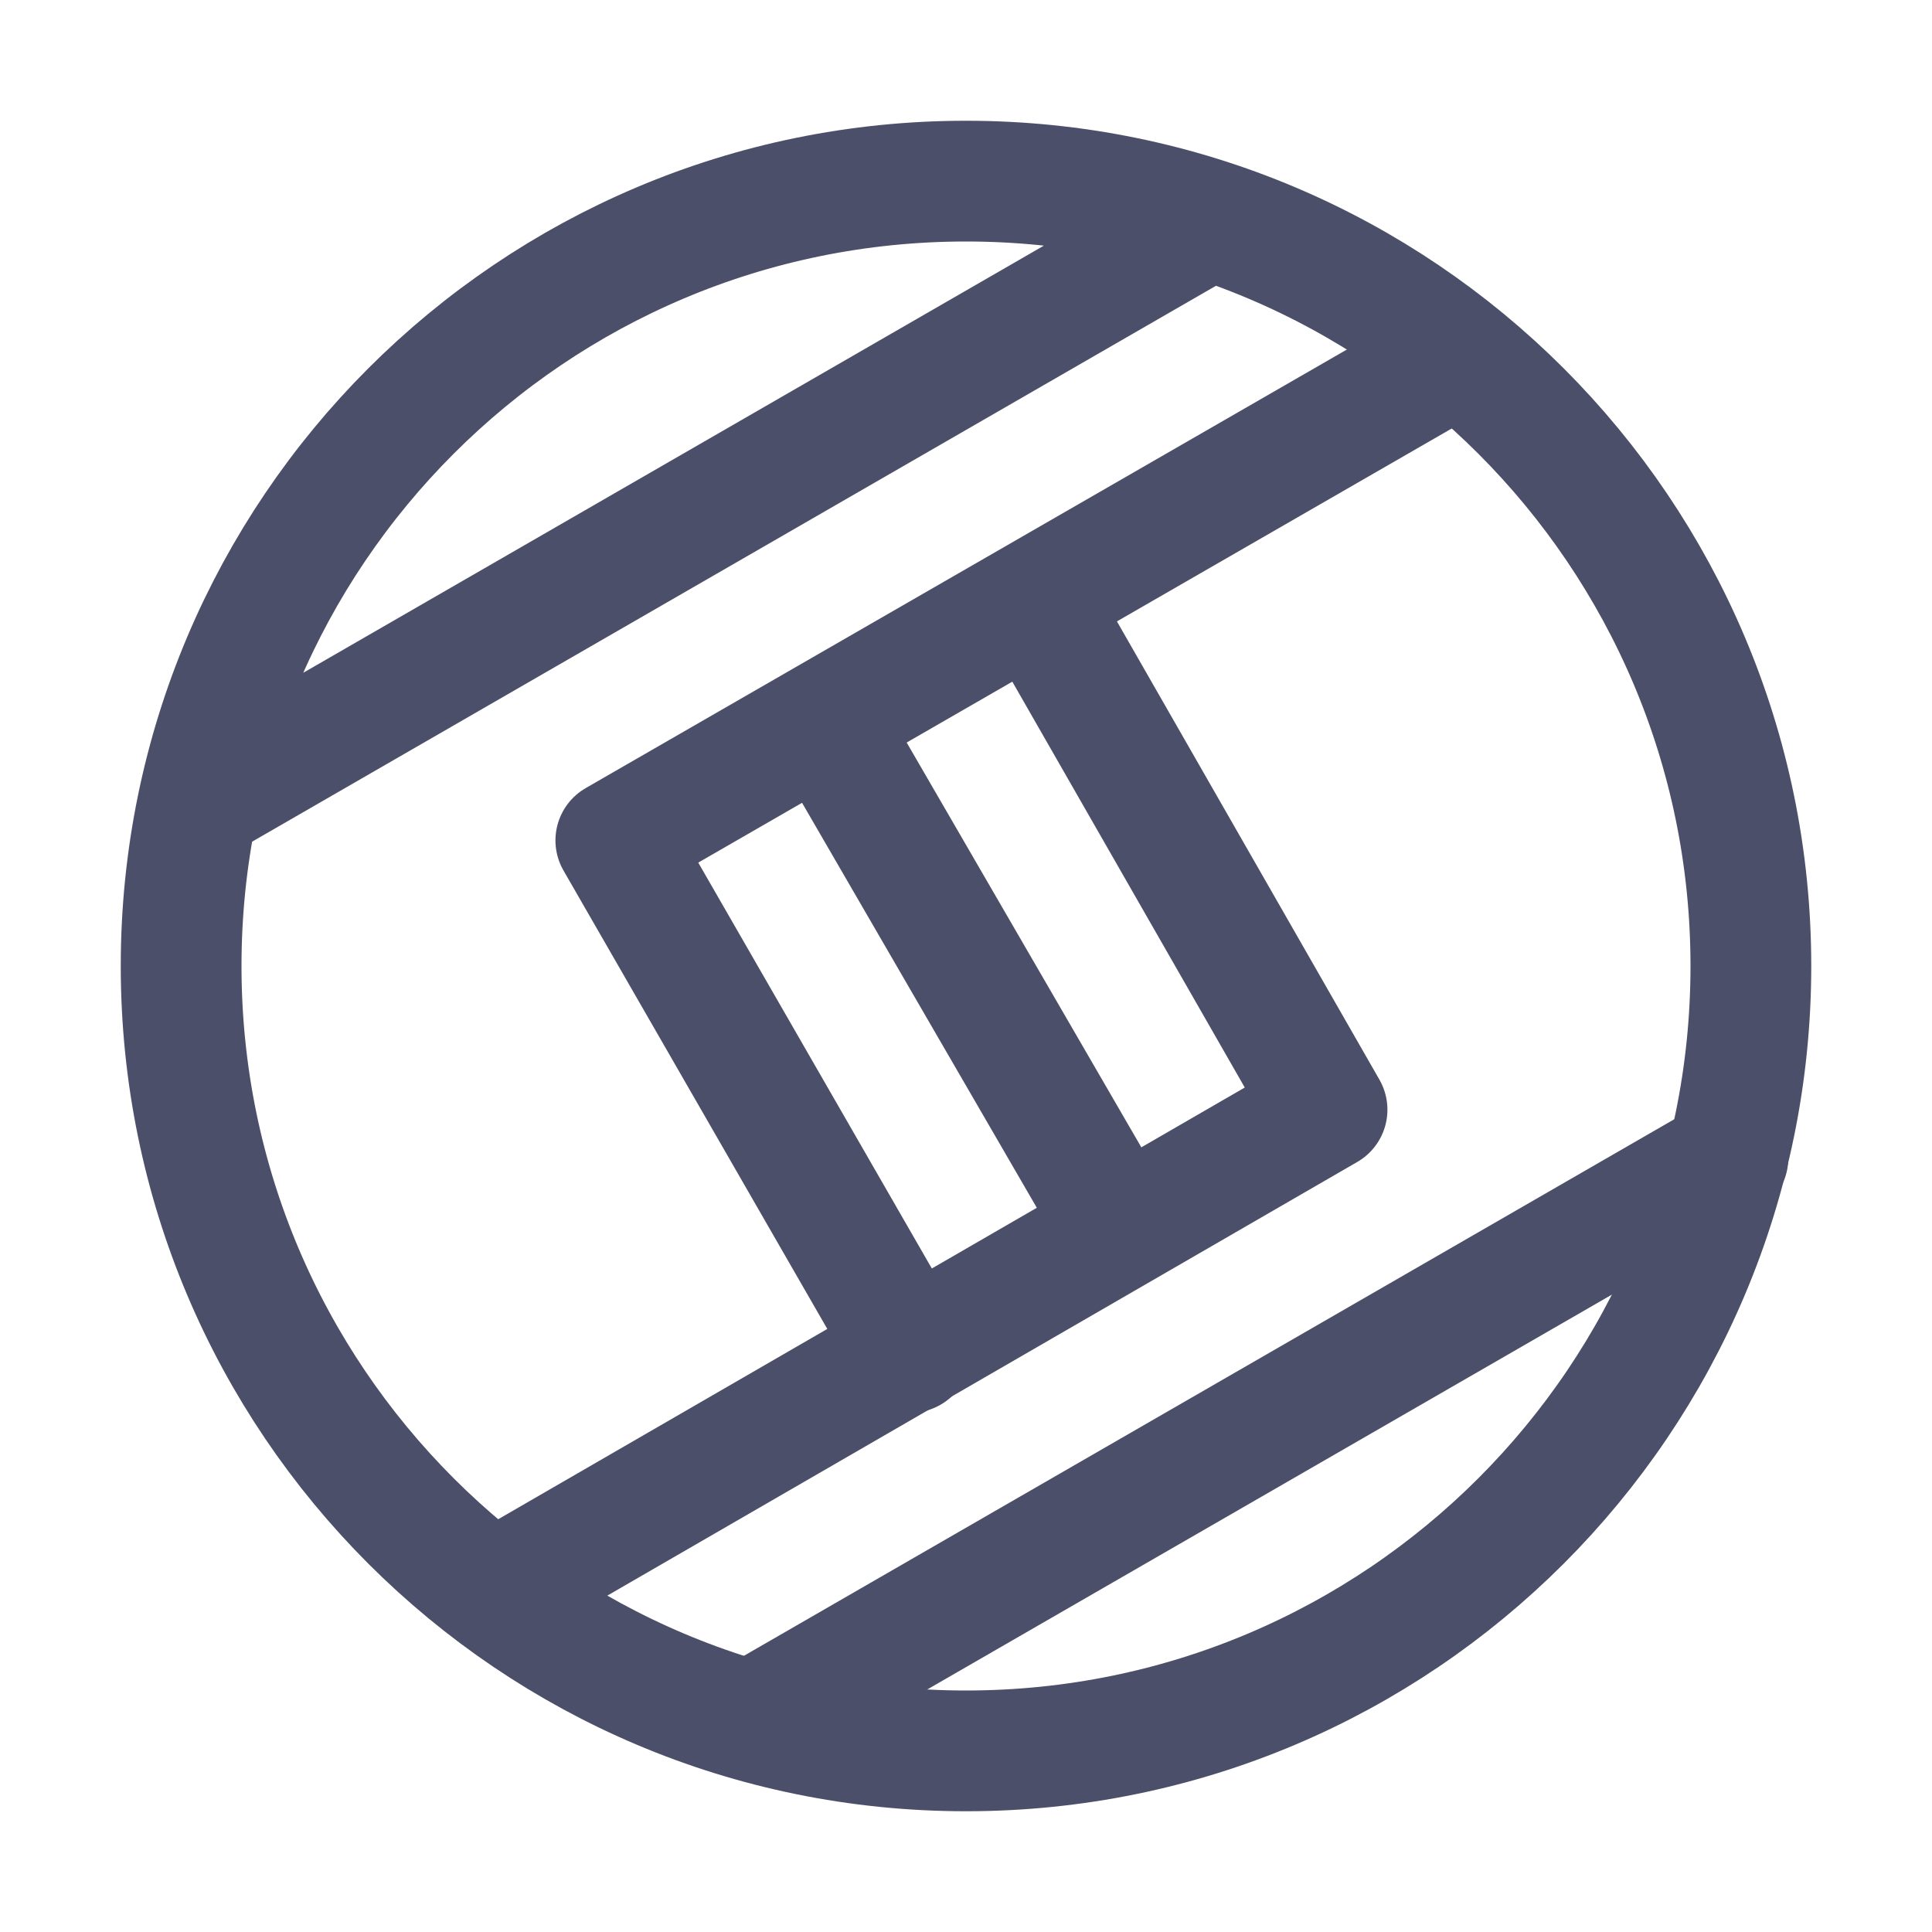
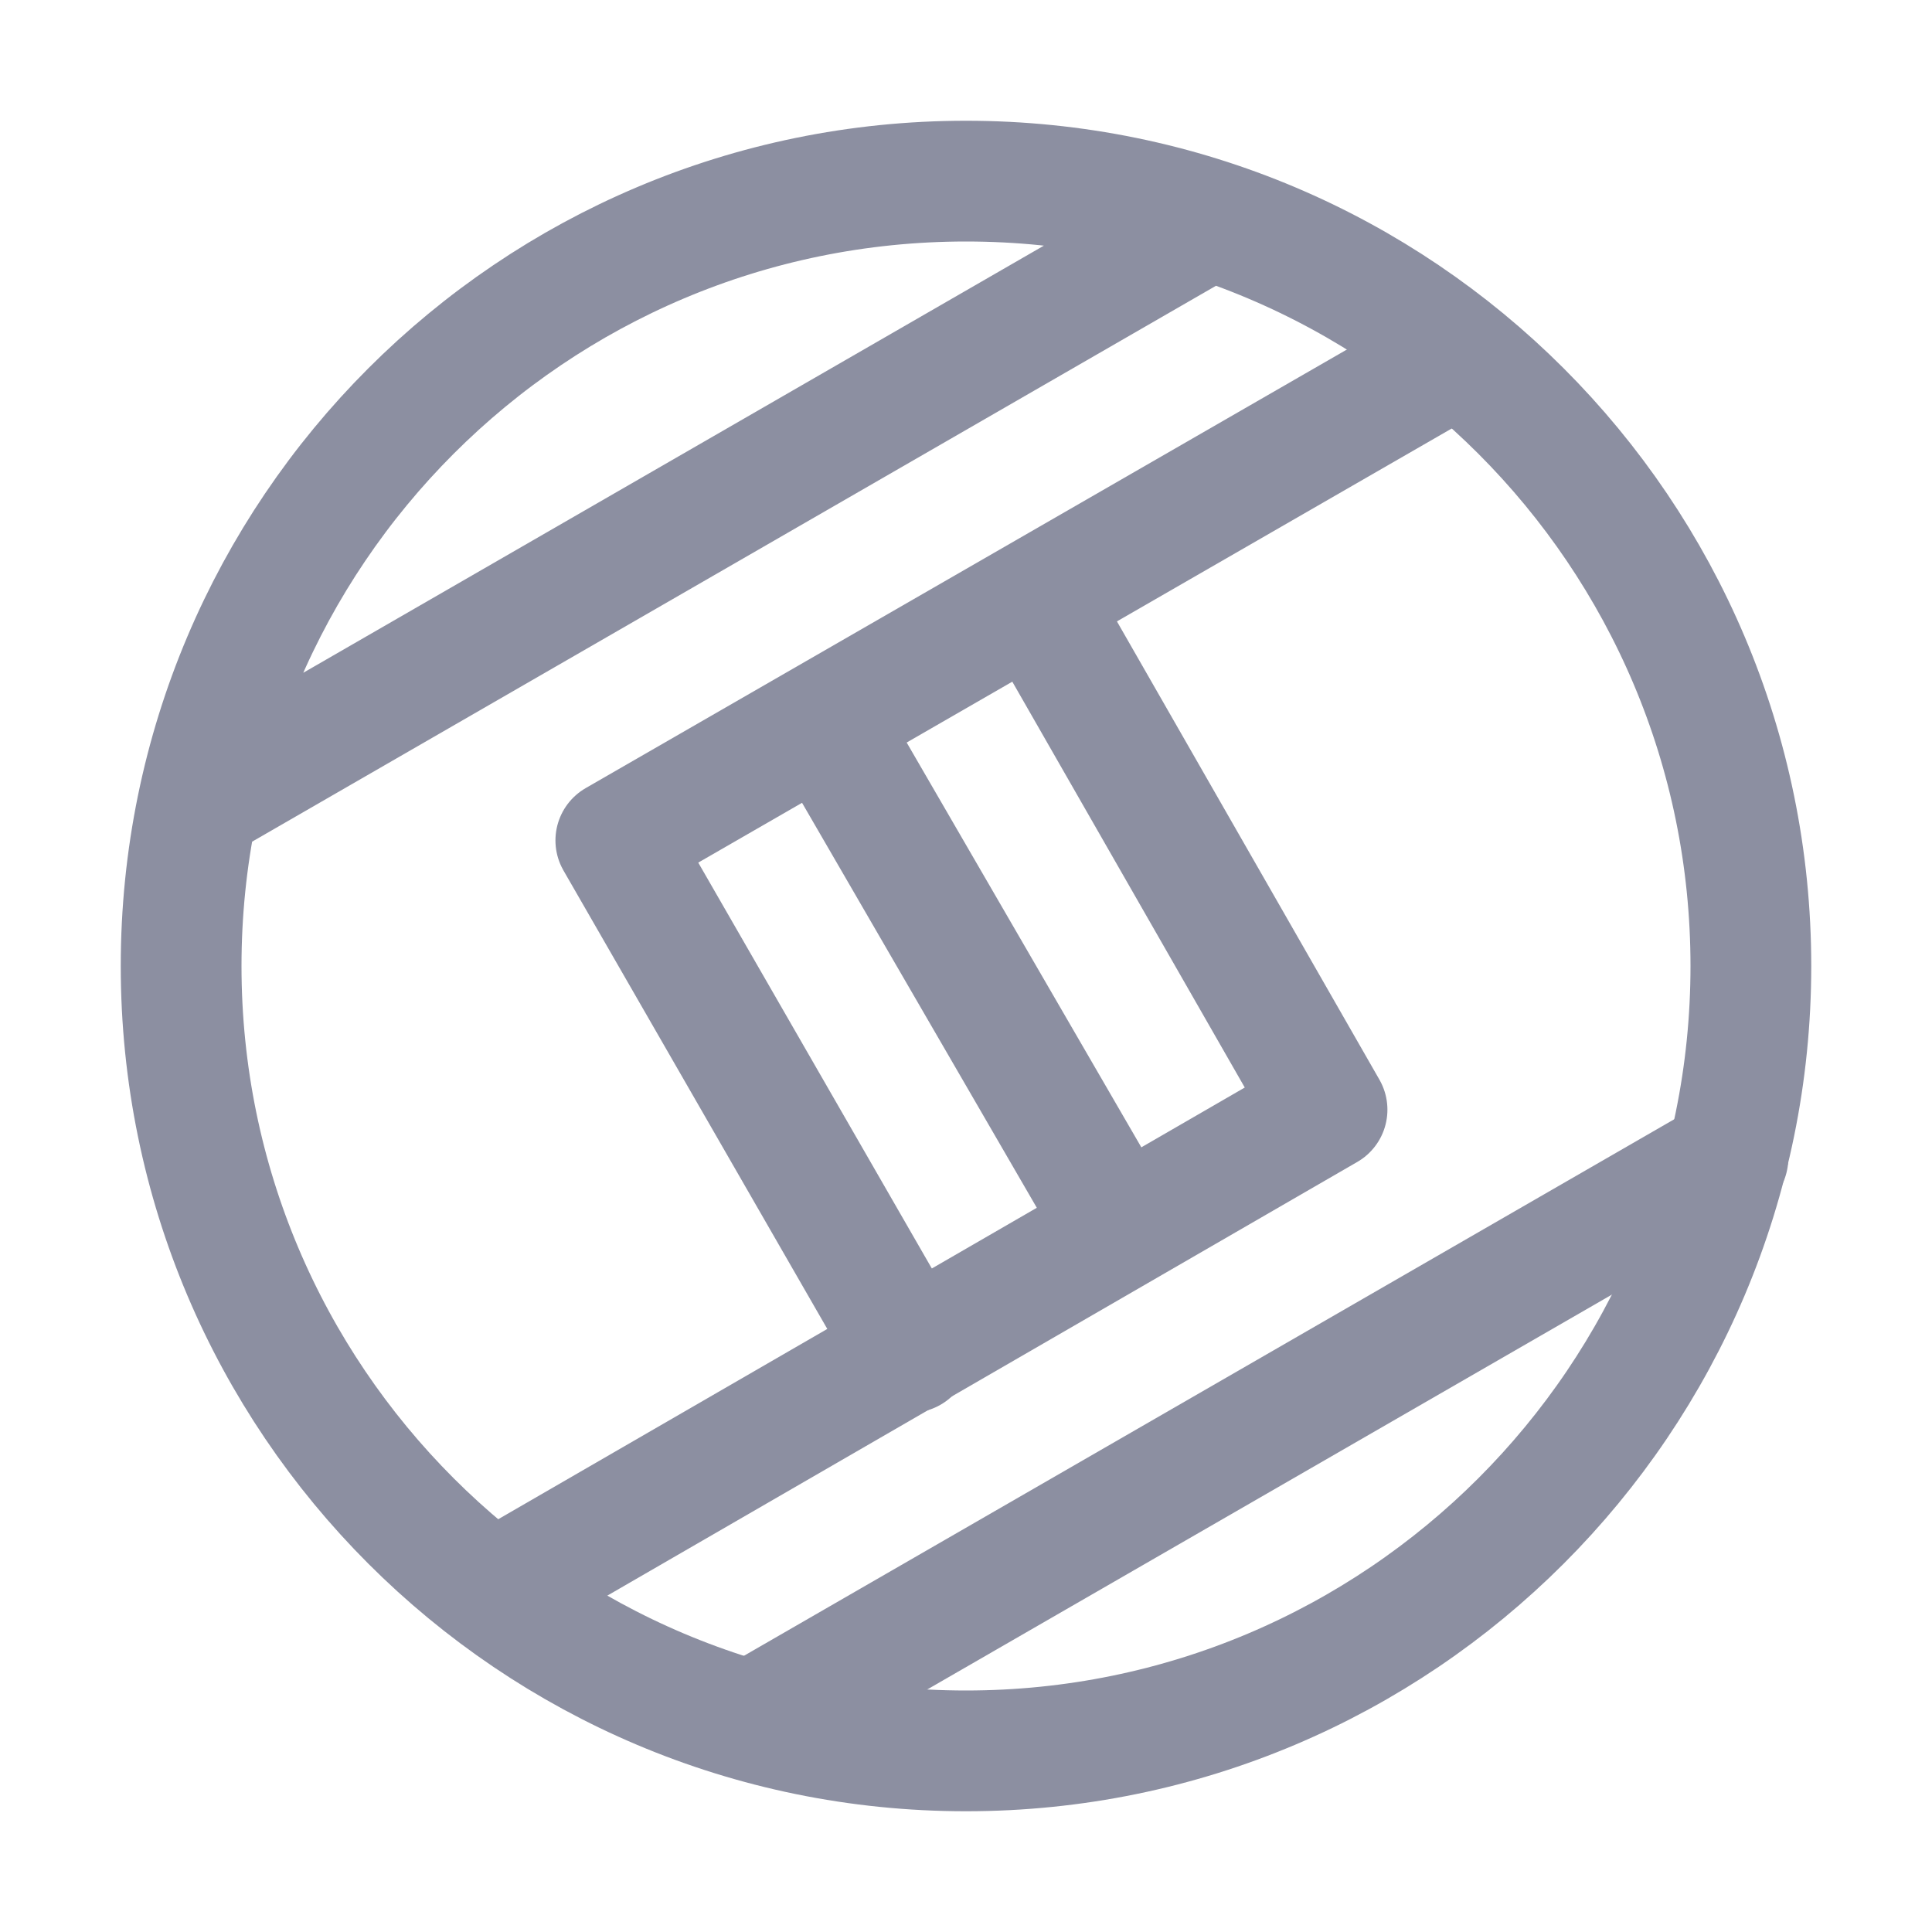
<svg xmlns="http://www.w3.org/2000/svg" width="16" height="16" viewBox="0 0 16 16">
-   <g fill="none" stroke="#4c4f69" stroke-linecap="round" stroke-linejoin="round">
+   <g fill="none" stroke="#8C8FA1" stroke-linecap="round" stroke-linejoin="round">
    <path d="m6.23 14.25 8.08-4.66M4.09 13.18l6.9-3.99L8.59 5" />
    <path d="M7.54 11.2 5.1 6.96l6.96-4.01" />
    <path d="M14.5 8A6.5 6.5 0 018 14.5 6.5 6.5 0 011.5 8 6.5 6.5 0 018 1.5 6.5 6.5 0 0114.5 8M1.66 6.64 10 1.83M6.85 6.01l2.4 4.14" />
  </g>
</svg>
